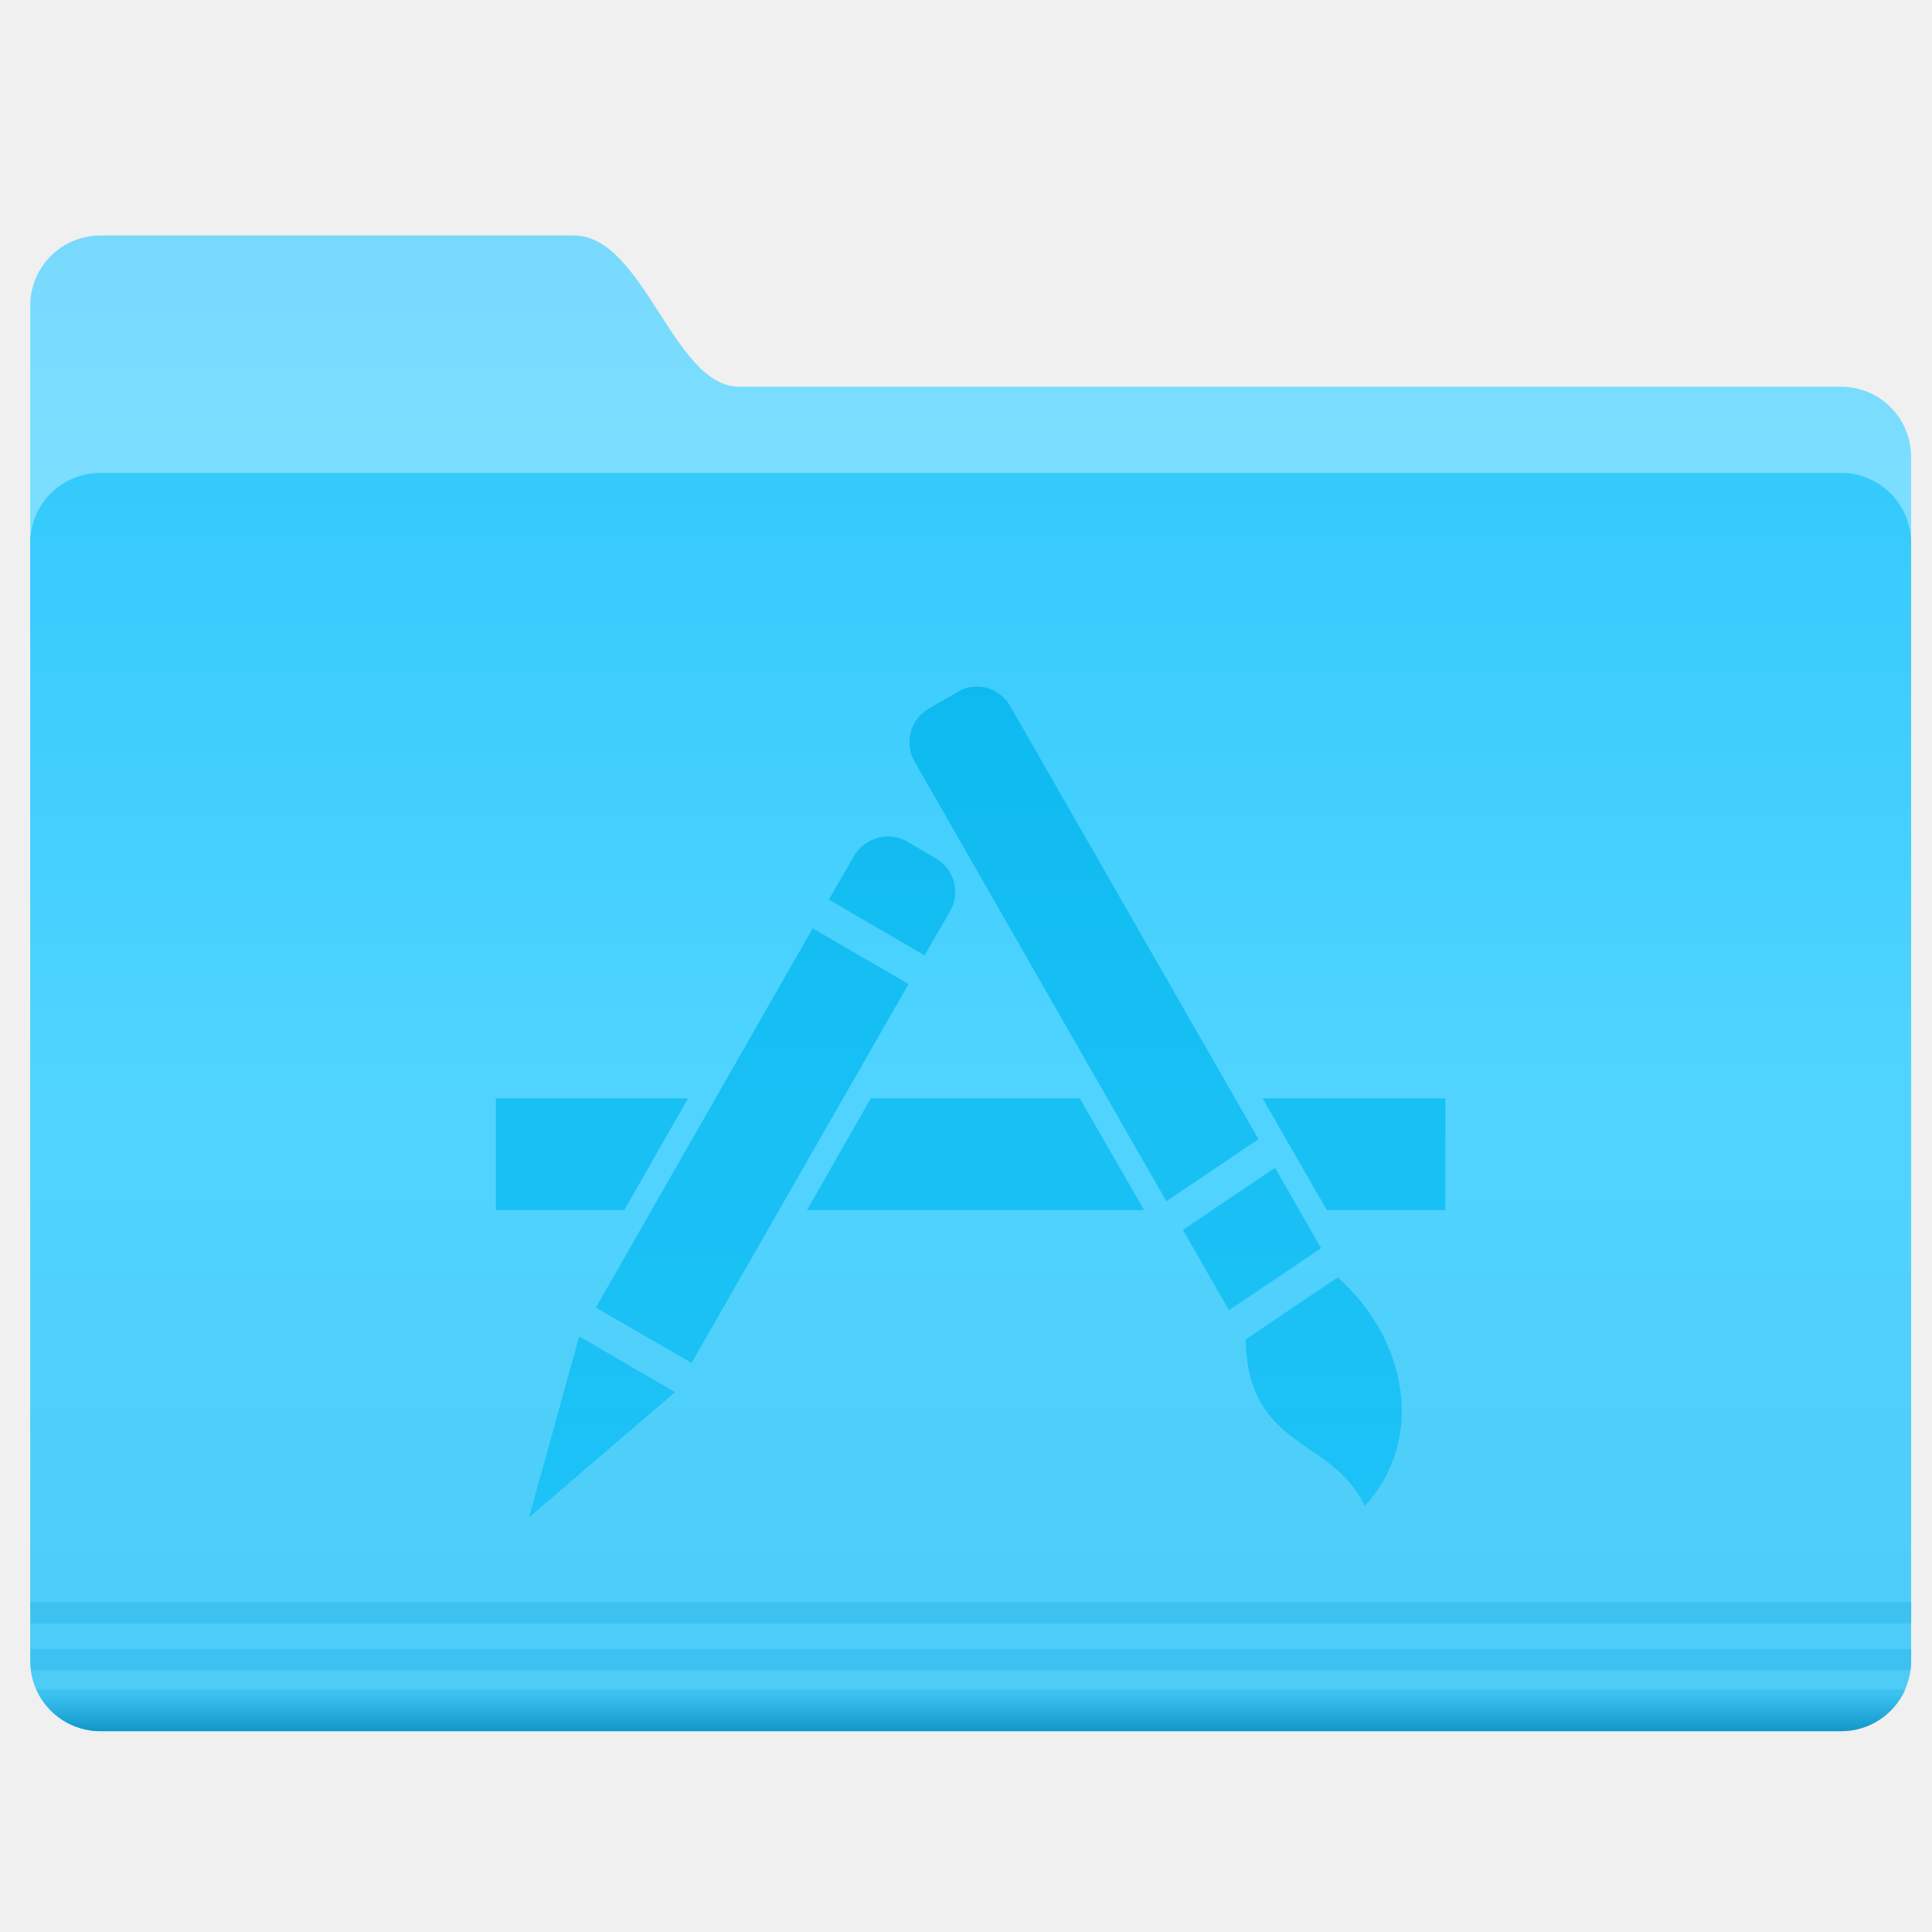
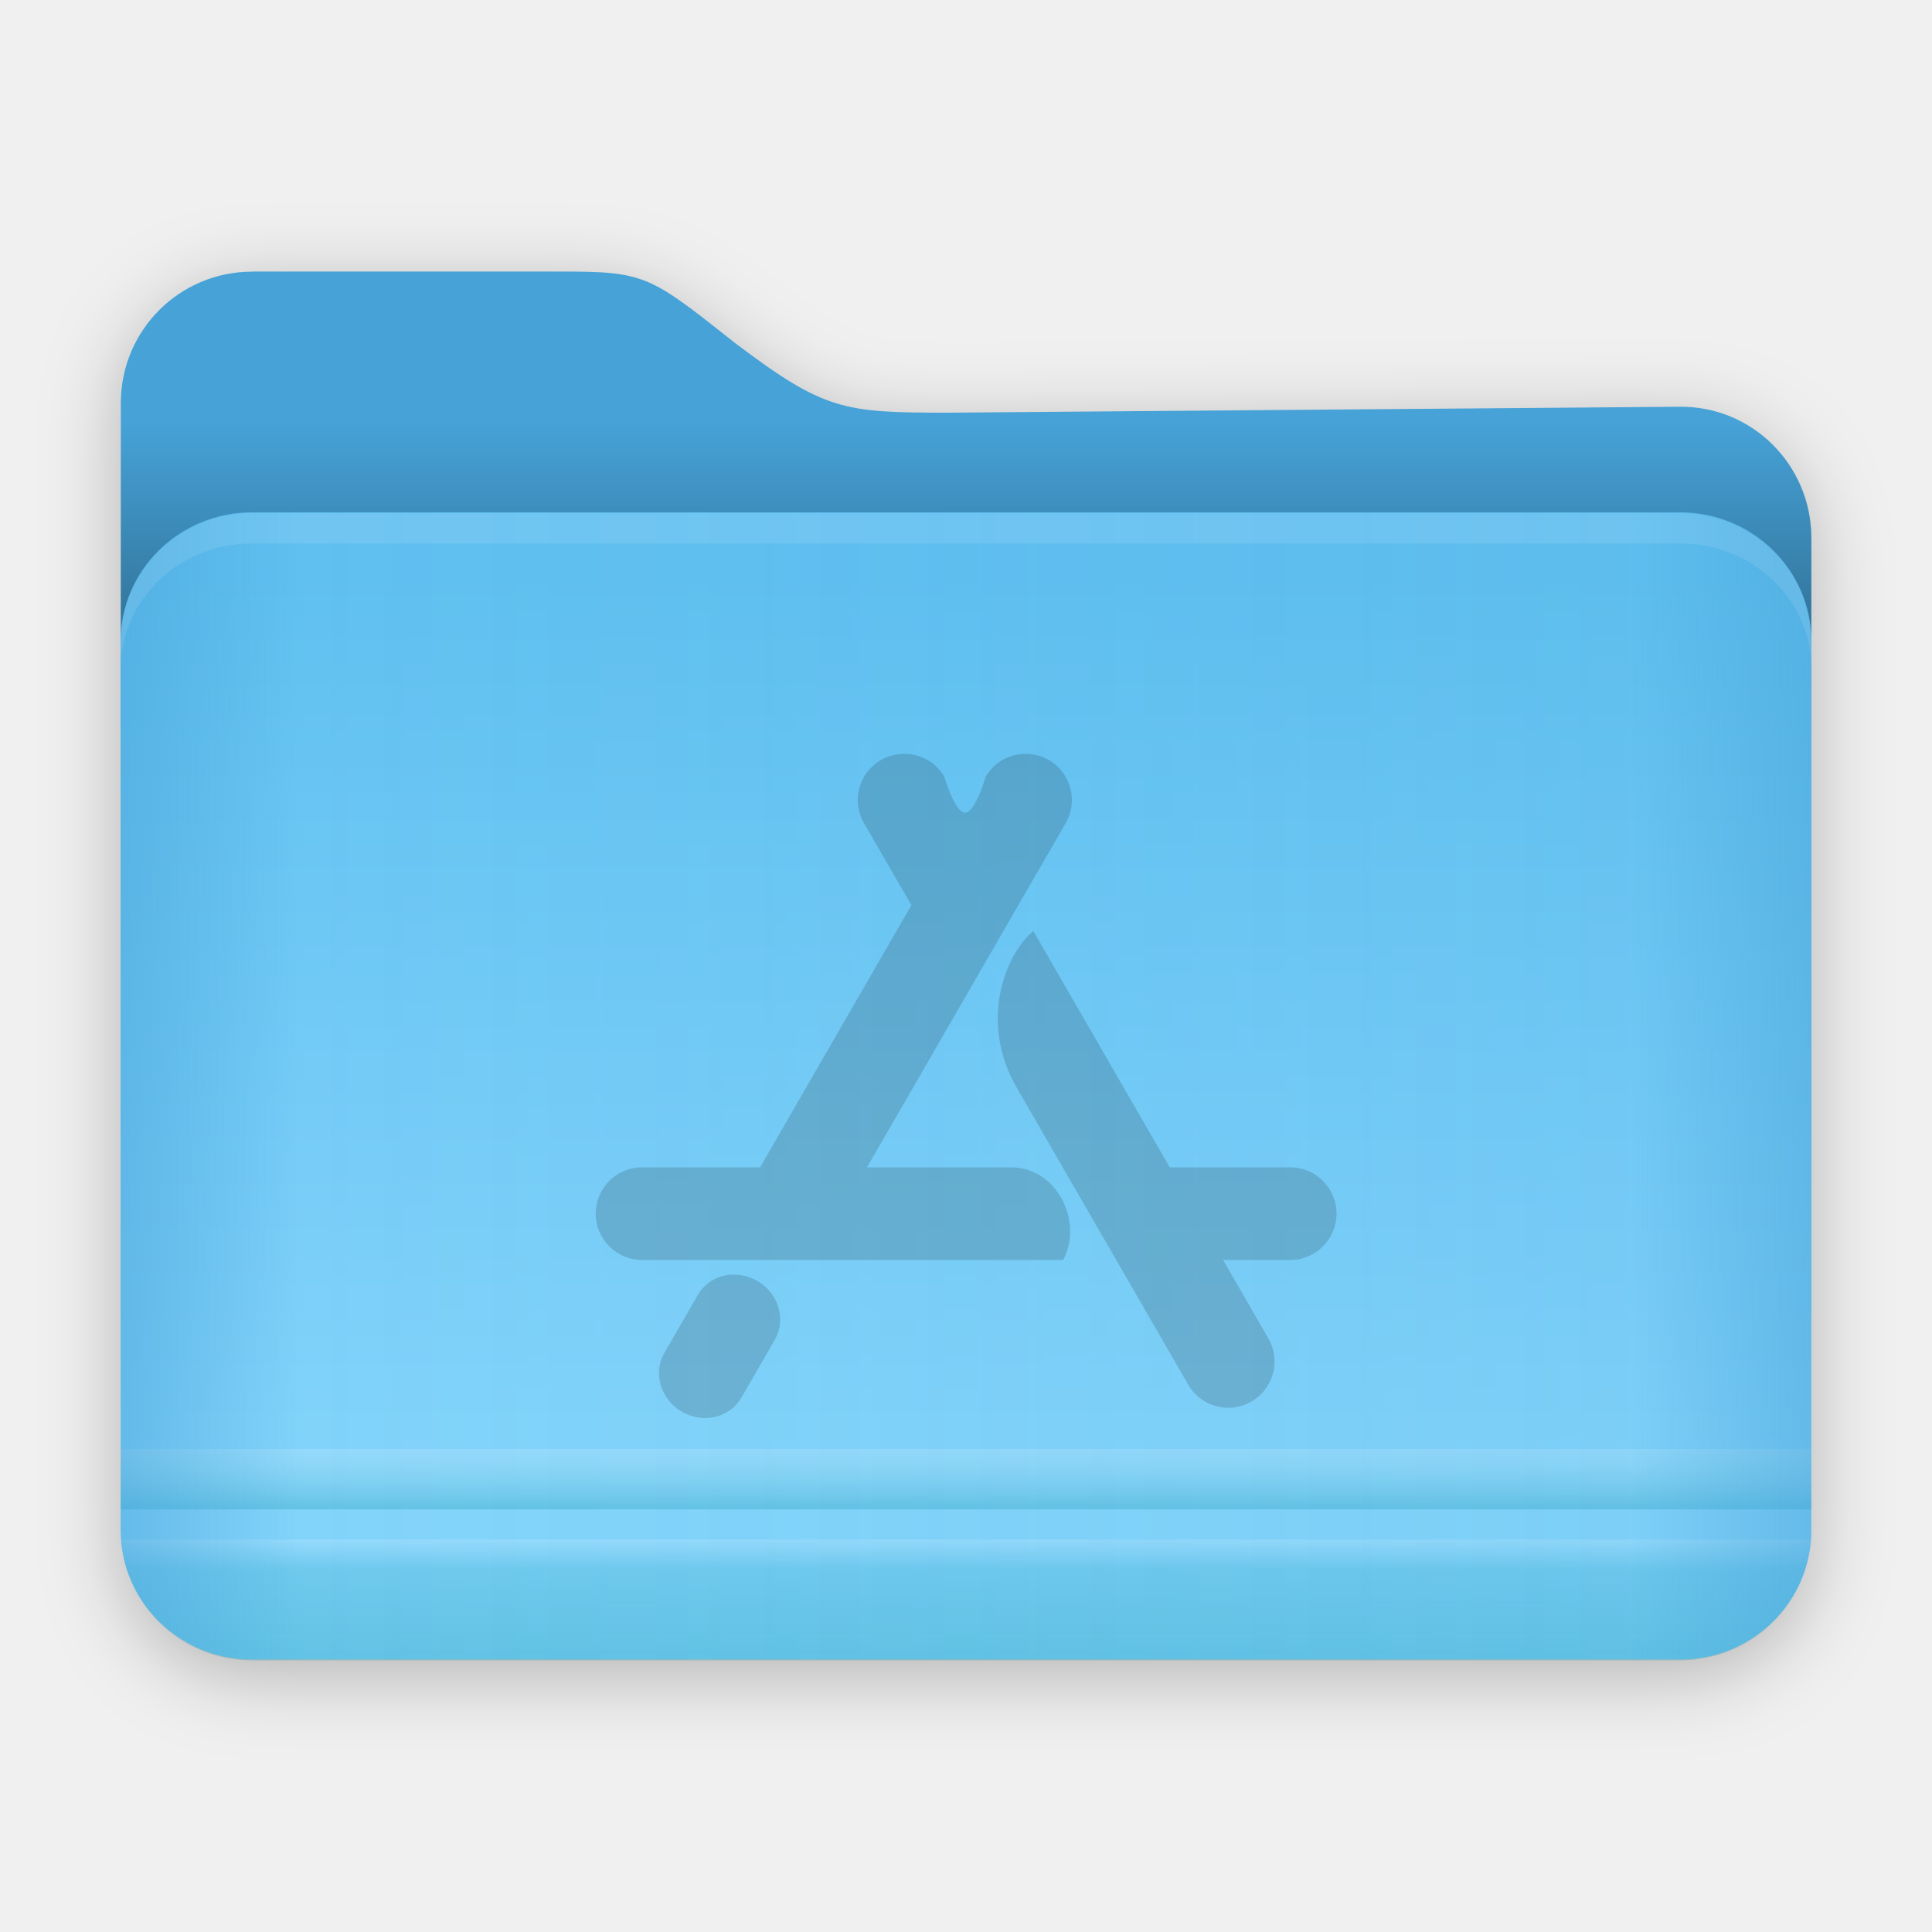
- <svg xmlns="http://www.w3.org/2000/svg" width="200" height="200">
+ <svg xmlns="http://www.w3.org/2000/svg" width="64" height="64" version="1.1" viewBox="0 0 16.933 16.933">
  <defs>
-     <linearGradient id="a" x1="-26.201" x2="-26.201" y1="1070.2" y2="1082.6" gradientUnits="userSpaceOnUse">
-       <stop stop-color="#78d9fd" offset="0" />
-       <stop stop-color="#7bdeff" offset="1" />
+     <linearGradient id="linearGradient1769" x1="445.28" x2="445.28" y1="179.28" y2="200.07" gradientTransform="matrix(.38956 0 0 .38184 -165.52 216.63)" gradientUnits="userSpaceOnUse">
+       <stop stop-color="#60c0f0" offset="0" />
+       <stop stop-color="#83d4fb" offset="1" />
    </linearGradient>
-     <linearGradient id="b" x1="-9.912" x2="-9.912" y1="1081.4" y2="1139.8" gradientUnits="userSpaceOnUse">
-       <stop stop-color="#35cafc" offset="0" />
-       <stop stop-color="#50d4ff" offset=".5" />
-       <stop stop-color="#4dcbf6" offset="1" />
+     <linearGradient id="linearGradient860" x1="8.467" x2="8.467" y1="293.3" y2="292.77" gradientUnits="userSpaceOnUse">
+       <stop stop-color="#008ea2" stop-opacity=".25" offset="0" />
+       <stop stop-color="#fff" stop-opacity=".15" offset="1" />
    </linearGradient>
-     <linearGradient id="c" x1="-9.617" x2="-9.617" y1="1138.4" y2="1140.2" gradientUnits="userSpaceOnUse">
-       <stop stop-color="#3bc1f1" offset="0" />
-       <stop stop-color="#0e95c5" offset="1" />
+     <linearGradient id="linearGradient868" x1="8.467" x2="8.467" y1="294.62" y2="293.56" gradientTransform="matrix(3.7795 0 0 3.7795 0 -1058.5)" gradientUnits="userSpaceOnUse">
+       <stop stop-color="#008ea2" stop-opacity=".251" offset="0" />
+       <stop stop-color="#008ea2" stop-opacity=".15" offset=".757" />
+       <stop stop-color="#fff" stop-opacity=".15" offset="1" />
    </linearGradient>
-     <linearGradient id="d" x1="-56.654" x2="-56.654" y1="1093.1" y2="1129.2" gradientTransform="translate(60.621 -158.28) scale(1.1429)" gradientUnits="userSpaceOnUse">
-       <stop stop-color="#03b6ec" offset="0" />
-       <stop stop-color="#13c0f7" offset="1" />
+     <linearGradient id="linearGradient897" x1="6.879" x2="6.879" y1="285.36" y2="283.77" gradientTransform="matrix(3.7795 0 0 3.7795 0 -1058.5)" gradientUnits="userSpaceOnUse">
+       <stop offset="0" />
+       <stop stop-opacity="0" offset="1" />
    </linearGradient>
+     <linearGradient id="linearGradient907" x1="1.058" x2="15.875" y1="289.59" y2="289.59" gradientUnits="userSpaceOnUse">
+       <stop stop-color="#46a2d7" stop-opacity=".5" offset="0" />
+       <stop stop-color="#46a2d7" stop-opacity="0" offset=".108" />
+       <stop stop-color="#46a2d7" stop-opacity=".096" offset=".894" />
+       <stop stop-color="#46a2d7" stop-opacity=".5" offset="1" />
+     </linearGradient>
+     <filter id="filter903" x="-.055" y="-.067" width="1.109" height="1.133" color-interpolation-filters="sRGB">
+       <feGaussianBlur stdDeviation="0.337" />
+     </filter>
  </defs>
-   <path d="M-44.762 1070.2h22.131c3.287 0 4.652 7.071 7.728 7.071h51.522a3.276 3.276 0 0 1 3.283 3.283v50.508c0 1.819-1.464-2.02-3.283-2.02h-81.38a3.276 3.276 0 0 1-3.283-3.283v-52.275a3.276 3.276 0 0 1 3.283-3.283z" color="#000" fill="url(#a)" transform="translate(109.495 -2344.94) scale(2.2139)" />
-   <path d="M-44.762 1081.3h81.38a3.276 3.276 0 0 1 3.283 3.283v52.275a3.276 3.276 0 0 1-3.283 3.283h-81.38a3.276 3.276 0 0 1-3.283-3.283v-52.275a3.276 3.276 0 0 1 3.283-3.283z" color="#000" fill="url(#b)" transform="translate(109.495 -2344.94) scale(2.2139)" />
-   <path d="M3.16 165.845v2.214h194.685v-2.214H3.159zM3.16 170.715v1.176c0 .359.019.694.068 1.038h194.547c.05-.344.069-.679.069-1.038v-1.176H3.158z" color="#000" fill="#3bc1f1" opacity=".976" style="block-progression:tb;text-indent:0;text-transform:none" />
-   <path d="M-47.75 1138.2a3.28 3.28 0 0 0 3 1.938h81.375c1.34 0 2.488-.793 3-1.938H-47.75z" color="#000" fill="url(#c)" opacity=".976" style="block-progression:tb;text-indent:0;text-transform:none" transform="translate(109.495 -2344.94) scale(2.2139)" />
-   <path class="ColorScheme-Text" d="M-3.903 1091.3c-.265 0-.53.098-.774.246l-1.356.78a1.818 1.818 0 0 0-.653 2.489l11.765 20.543 4.308-2.903-11.596-20.227c-.314-.547-.847-.887-1.428-.927-.087-.011-.178 0-.266 0zm-4.163 7.002c-.58.062-1.138.357-1.453.903l-1.186 2.049 4.479 2.61 1.186-2.049a1.818 1.818 0 0 0-.654-2.488l-1.331-.78a1.82 1.82 0 0 0-1.041-.247zm-3.39 4.294l-10.142 17.738 4.478 2.586 10.143-17.714zm-14.814 7.954v5.221h6.004l2.977-5.22zm17.526 0l-2.978 5.221h15.76l-3.003-5.22zm18.325 0l3.002 5.221h5.544v-5.22zm.581 3.245l-4.309 2.903 2.155 3.758 4.309-2.903zm2.93 5.124l-4.31 2.903c.129 5.19 4.062 4.544 5.568 7.783 2.867-3.077 2-7.808-1.259-10.687zm-35.466 2.757l-2.348 8.466 6.826-5.856z" fill="url(#d)" opacity=".816" transform="translate(109.495 -2344.94) scale(2.2139)" />
+   <path d="m2.21 2.52c-0.638 0-1.151 0.513-1.151 1.151v2.082c-8e-6 2e-3 -5.17e-4 3e-3 -5.17e-4 5e-3v7.797c0 0.625 0.514 1.129 1.152 1.129h12.513c0.638 0 1.152-0.503 1.152-1.129v-8.7c0-0.638-0.514-1.157-1.152-1.152l-6.412 0.053c-0.916 0-1.082-0.017-1.864-0.607-0.759-0.601-0.791-0.629-1.542-0.629z" filter="url(#filter903)" opacity=".25" />
+   <g transform="translate(0 -280.07)">
+     <path d="m2.21 282.45h2.695c0.751 0 0.783 0.029 1.542 0.63 0.782 0.59 0.948 0.607 1.864 0.607l6.413-0.052c0.638-5e-3 1.152 0.514 1.152 1.152v6.77c0 0.638-0.514 1.152-1.152 1.152h-12.513c-0.638 0-1.152-0.514-1.152-1.152v-7.954c0-0.638 0.514-1.152 1.152-1.152z" fill="#46a2d7" />
+     <path transform="matrix(.26458 0 0 .26458 0 280.07)" d="m8.354 9c-2.411 0-4.354 1.942-4.354 4.354v10.646h56v-6.172c0-2.411-1.942-4.37-4.354-4.352l-24.236 0.197c-3.461 0-4.089-0.063-7.043-2.295-2.869-2.272-2.991-2.379-5.828-2.379h-10.186z" fill="url(#linearGradient897)" opacity=".25" />
+     <rect x="1.058" y="284.56" width="14.817" height="10.054" rx="1.152" ry="1.129" fill="url(#linearGradient1769)" />
+     <rect x="1.058" y="292.77" width="14.817" height=".529" fill="url(#linearGradient860)" />
+     <path transform="matrix(.26458 0 0 .26458 0 280.07)" d="m4.027 51c0.142 2.236 2.008 4 4.326 4h47.293c2.318 0 4.184-1.764 4.326-4h-55.945z" fill="url(#linearGradient868)" />
+     <rect x="1.058" y="284.56" width="14.817" height="10.054" rx="1.152" ry="1.129" fill="url(#linearGradient907)" />
+     <path transform="matrix(.26458 0 0 .26458 0 280.07)" d="m8.354 17c-2.411 0-4.354 1.902-4.354 4.266v0.889c0-2.301 1.942-4.154 4.354-4.154h47.293c2.411 0 4.354 1.853 4.354 4.154v-0.889c0-2.364-1.942-4.266-4.354-4.266h-47.293z" fill="#fff" opacity=".1" />
+   </g>
+   <path d="m7.913 6.607c-0.065 0.002-0.131 0.019-0.192 0.054-0.194 0.112-0.261 0.36-0.148 0.554l0.415 0.718-1.326 2.298h-1.035c-0.224 0-0.406 0.182-0.406 0.406 0 0.224 0.182 0.406 0.406 0.406h3.691c0.178-0.332-0.051-0.812-0.459-0.812h-1.26l1.741-3.016c0.112-0.194 0.046-0.442-0.148-0.554-0.194-0.112-0.442-0.046-0.554 0.149 0 0-0.09 0.312-0.18 0.313-0.09 0-0.18-0.313-0.18-0.313-0.077-0.133-0.218-0.207-0.362-0.203zm1.143 1.554c-0.24 0.198-0.483 0.787-0.143 1.375 0.5 0.867 1.001 1.733 1.501 2.6 0.112 0.194 0.36 0.261 0.554 0.148s0.261-0.36 0.148-0.554l-0.396-0.687h0.588c0.224 0 0.406-0.182 0.406-0.406s-0.182-0.406-0.406-0.406h-1.056c-0.398-0.69-0.797-1.38-1.195-2.07zm-2.639 3.01c-0.123 0.005-0.238 0.069-0.302 0.18l-0.292 0.506c-0.102 0.177-0.034 0.407 0.153 0.516 0.187 0.108 0.421 0.052 0.523-0.125l0.292-0.506c0.102-0.177 0.034-0.407-0.153-0.515-0.07-0.041-0.147-0.058-0.221-0.055z" opacity=".15" stroke-width=".227" />
</svg>
